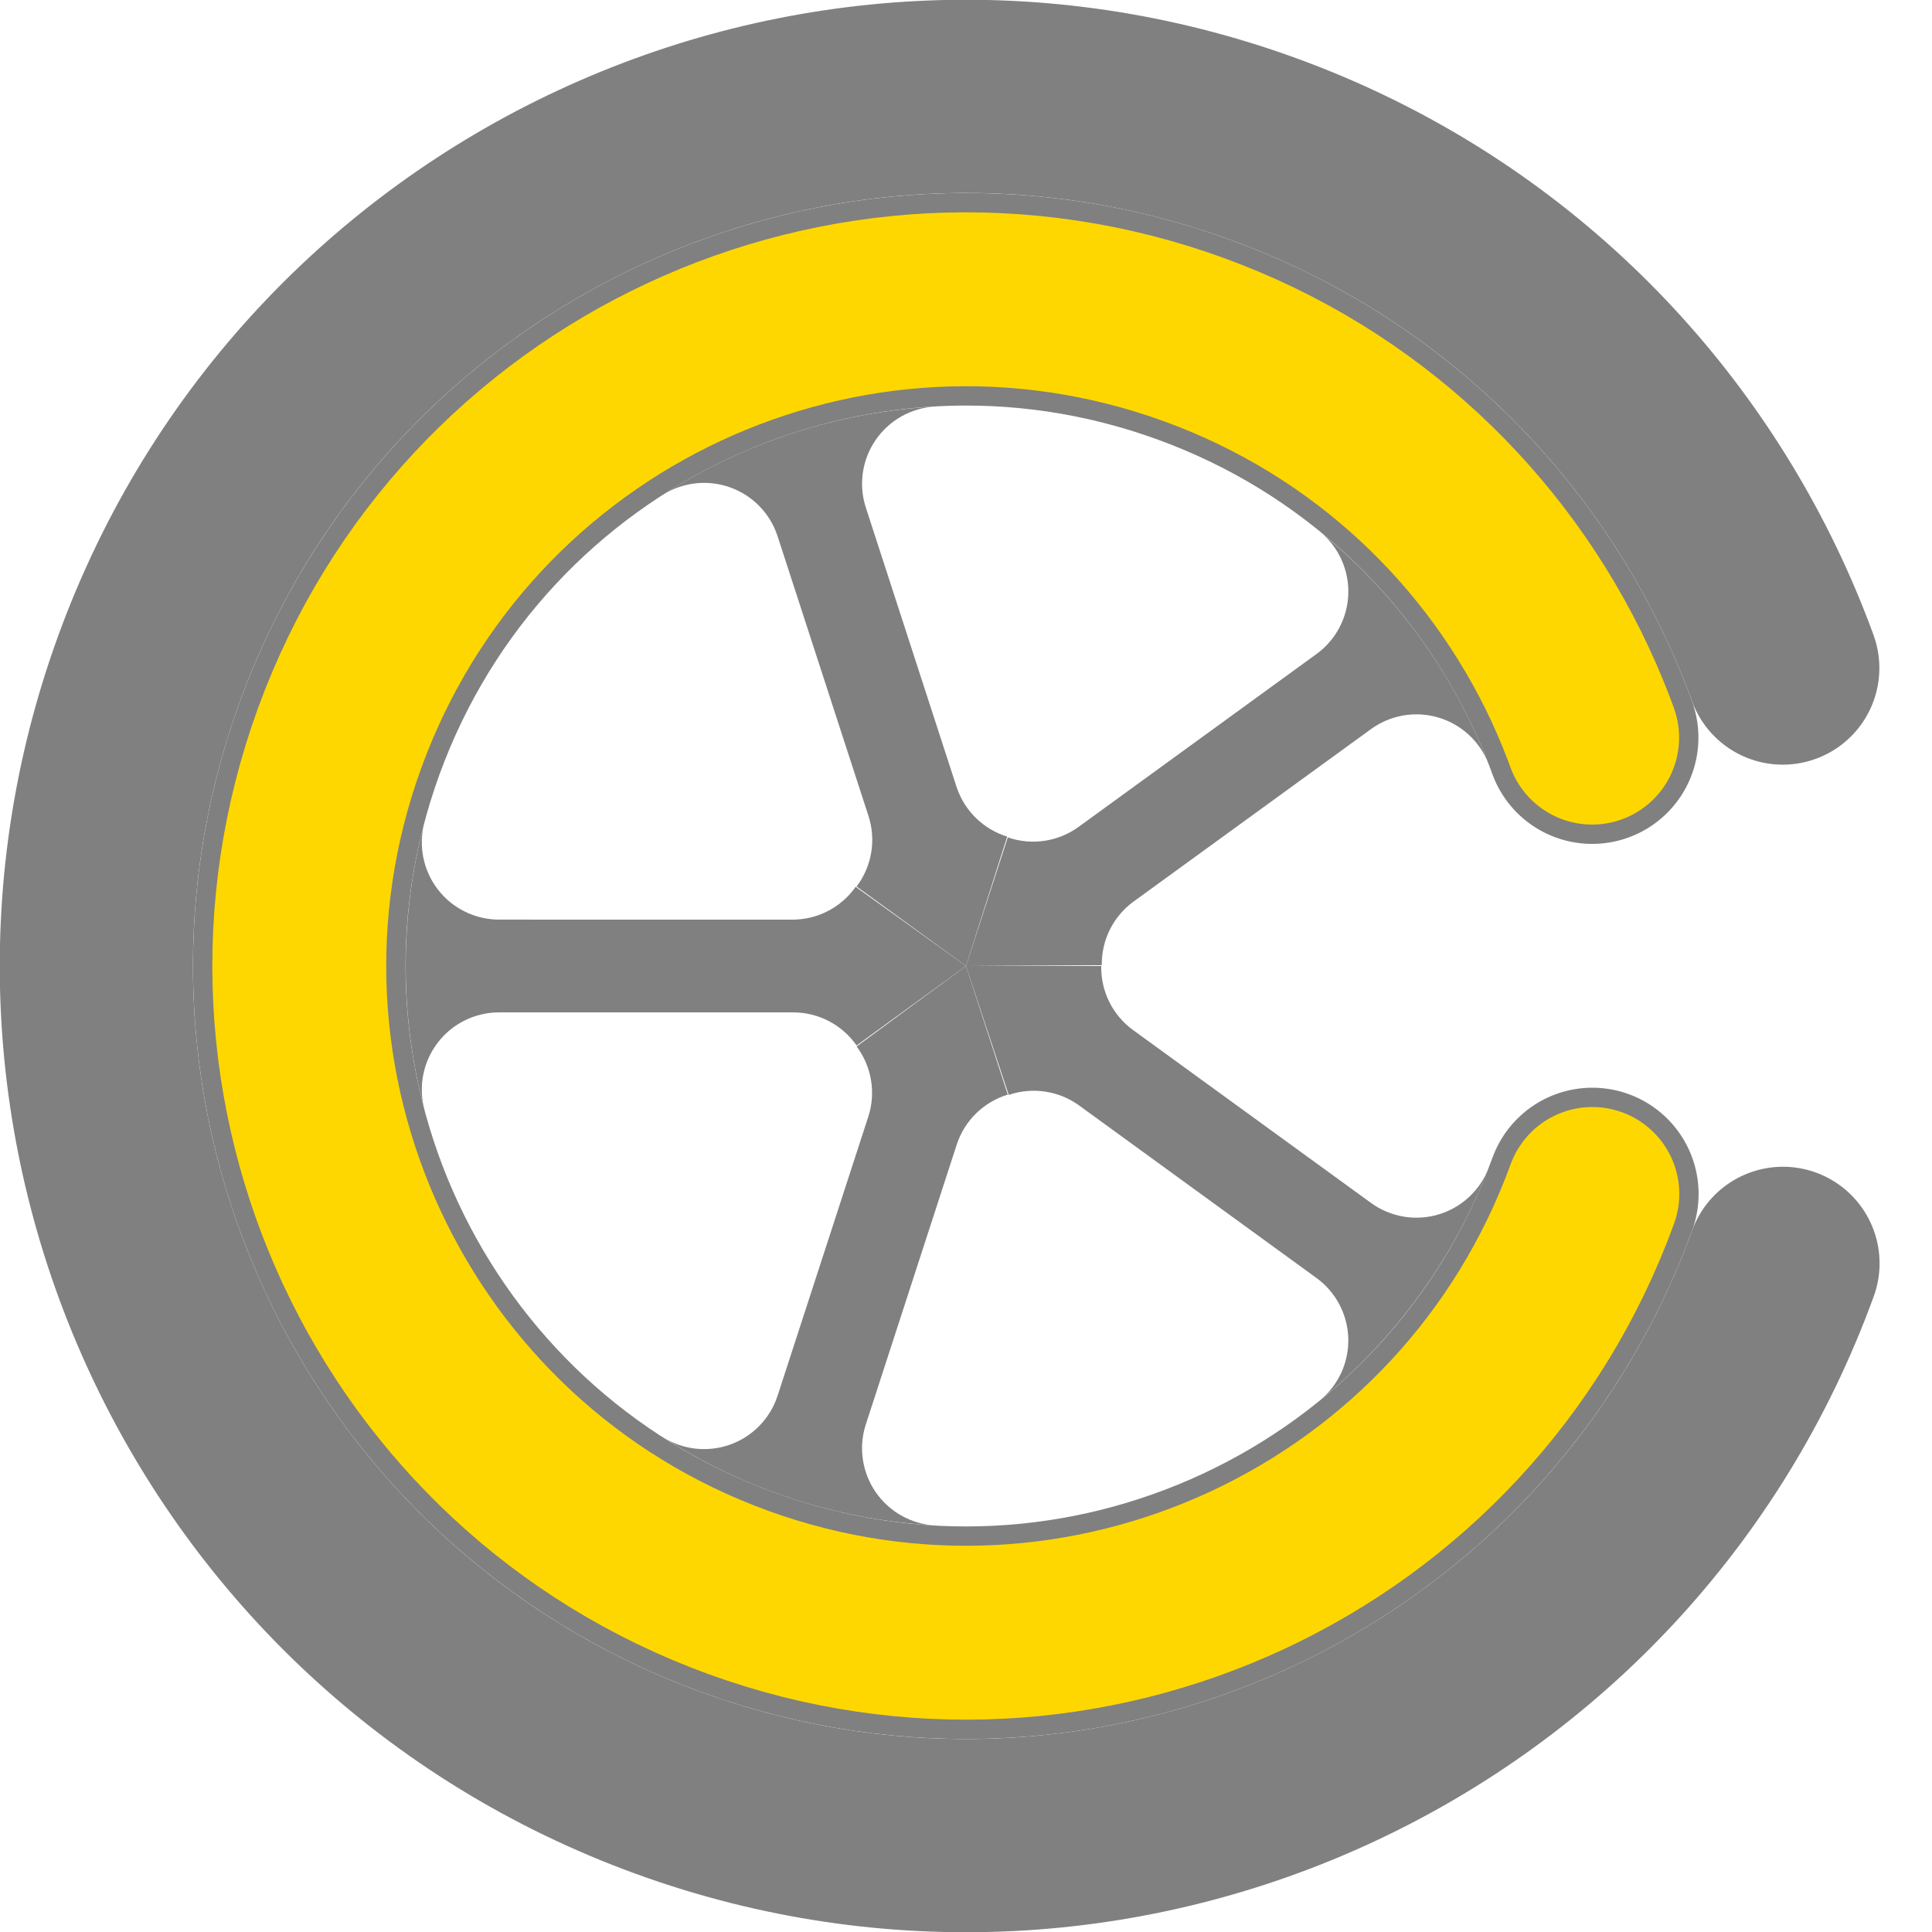
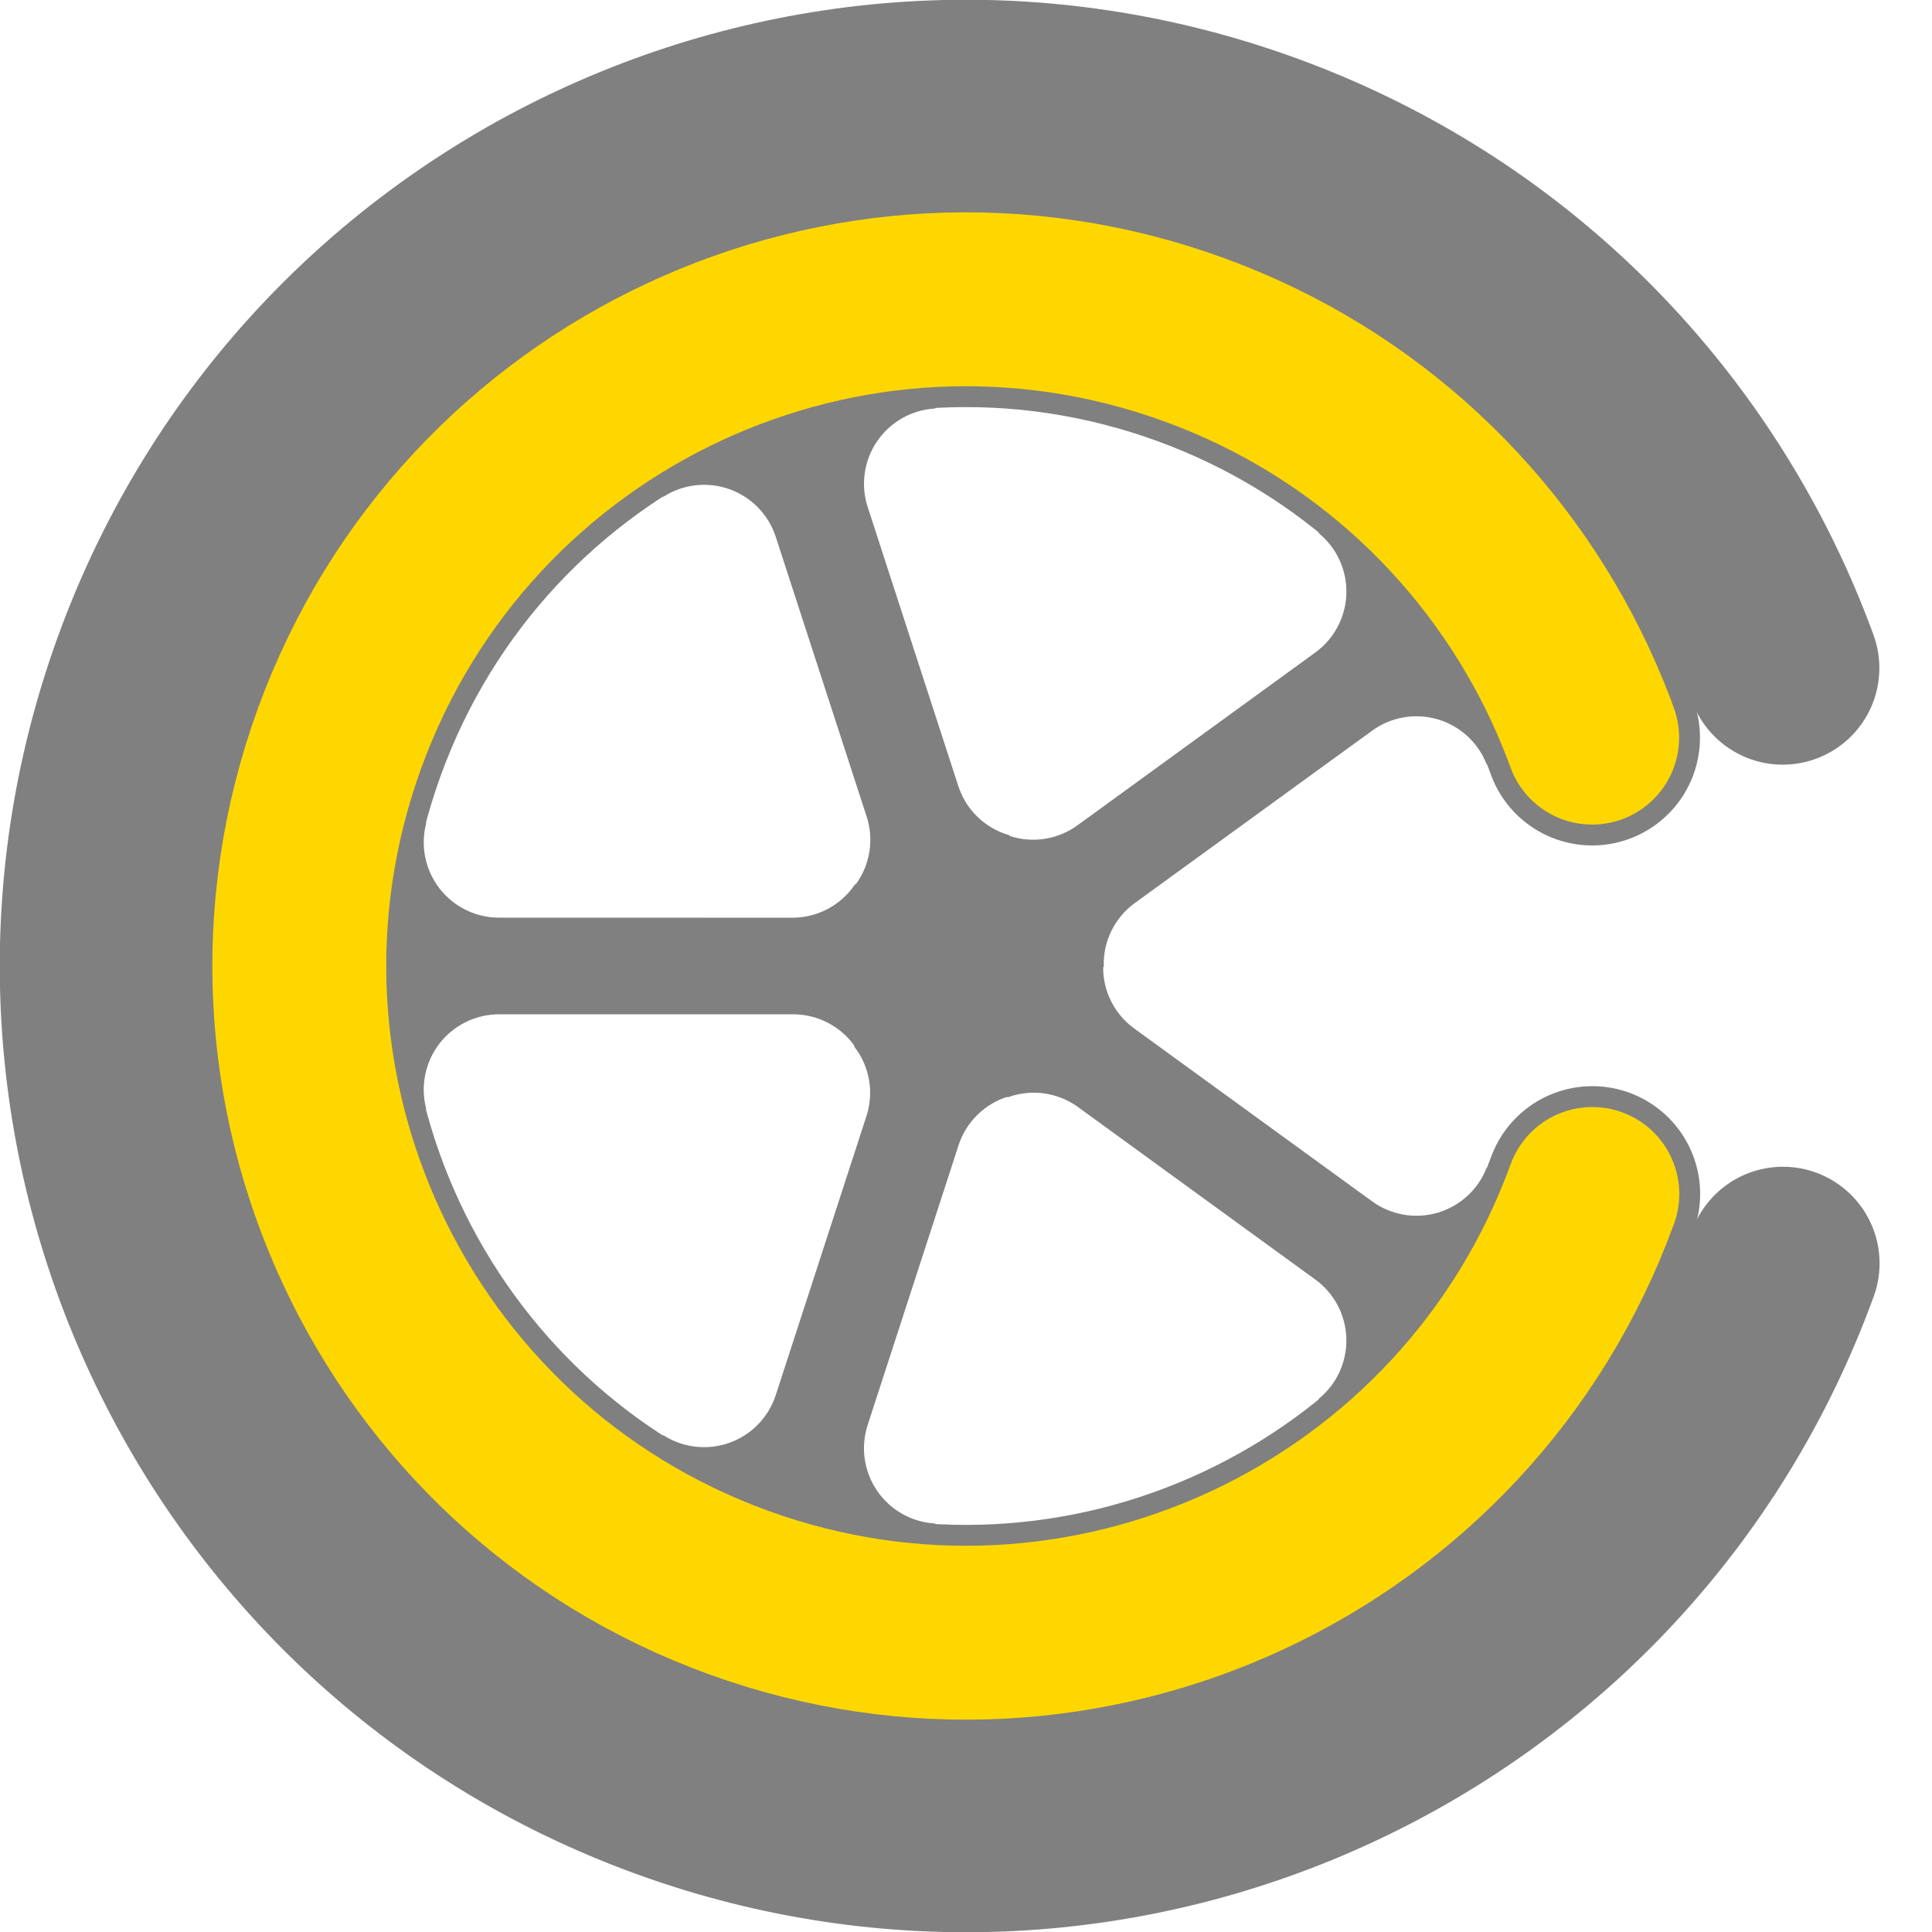
<svg xmlns="http://www.w3.org/2000/svg" width="400" height="400" viewBox="-12.5 -12.5 25 25">
  <circle id="tireC" cx="0" cy="0" r="11.25" fill="transparent" stroke="grey" stroke-width="2.5" stroke-dasharray="62.832" stroke-linecap="round" transform="rotate(20)" />
-   <circle id="outerWheelC" cx="0" cy="0" r="8.625" fill="transparent" stroke="grey" stroke-width="2.75" stroke-dasharray="48.171" stroke-linecap="round" transform="rotate(20)" />
+   <circle id="outerWheelC" cx="0" cy="0" r="8.625" fill="transparent" stroke="grey" stroke-width="2.79" stroke-dasharray="48.171" stroke-linecap="round" transform="rotate(20)" />
  <circle id="wheelC" cx="0" cy="0" r="8.625" fill="transparent" stroke="gold" stroke-width="2.25" stroke-dasharray="48.171" stroke-linecap="round" transform="rotate(20)" />
  <g>
-     <path fill="grey" d="         M 0 0         L .553 1.668         A 1 1 0 0 1 1.457 1.800         L 4.535 4.037         A 1 1 0 0 1 4.579 5.621         A 7.25 7.25 0 0 0 6.761 2.618         A 1 1 0 0 1 5.241 3.066         L 2.162 .829         A 1 1 0 0 1 1.750 0         L 0 0         " />
-     <path transform="rotate(72)" fill="grey" d="         M 0 0         L .553 1.668         A 1 1 0 0 1 1.457 1.800         L 4.535 4.037         A 1 1 0 0 1 4.579 5.621         A 7.25 7.25 0 0 0 6.761 2.618         A 1 1 0 0 1 5.241 3.066         L 2.162 .829         A 1 1 0 0 1 1.750 0         L 0 0         " />
-     <path transform="rotate(144)" fill="grey" d="         M 0 0         L .553 1.668         A 1 1 0 0 1 1.457 1.800         L 4.535 4.037         A 1 1 0 0 1 4.579 5.621         A 7.25 7.25 0 0 0 6.761 2.618         A 1 1 0 0 1 5.241 3.066         L 2.162 .829         A 1 1 0 0 1 1.750 0         L 0 0         " />
-     <path transform="rotate(-144)" fill="grey" d="         M 0 0         L .553 1.668         A 1 1 0 0 1 1.457 1.800         L 4.535 4.037         A 1 1 0 0 1 4.579 5.621         A 7.25 7.25 0 0 0 6.761 2.618         A 1 1 0 0 1 5.241 3.066         L 2.162 .829         A 1 1 0 0 1 1.750 0         L 0 0         " />
-     <path transform="rotate(-72)" fill="grey" d="         M 0 0         L .553 1.668         A 1 1 0 0 1 1.457 1.800         L 4.535 4.037         A 1 1 0 0 1 4.579 5.621         A 7.25 7.25 0 0 0 6.761 2.618         A 1 1 0 0 1 5.241 3.066         L 2.162 .829         A 1 1 0 0 1 1.750 0         L 0 0         " />
+     <path fill="grey" stroke="grey" stroke-width=".05" d="         M 0 0         L .553 1.668         A 1 1 0 0 1 1.457 1.800         L 4.535 4.037         A 1 1 0 0 1 4.579 5.621         A 7.25 7.25 0 0 0 6.761 2.618         A 1 1 0 0 1 5.241 3.066         L 2.162 .829         A 1 1 0 0 1 1.750 0         L 0 0         " />
+     <path transform="rotate(72)" fill="grey" stroke="grey" stroke-width=".05" d="         M 0 0         L .553 1.668         A 1 1 0 0 1 1.457 1.800         L 4.535 4.037         A 1 1 0 0 1 4.579 5.621         A 7.25 7.25 0 0 0 6.761 2.618         A 1 1 0 0 1 5.241 3.066         L 2.162 .829         A 1 1 0 0 1 1.750 0         L 0 0         " />
+     <path transform="rotate(144)" fill="grey" stroke="grey" stroke-width=".05" d="         M 0 0         L .553 1.668         A 1 1 0 0 1 1.457 1.800         L 4.535 4.037         A 1 1 0 0 1 4.579 5.621         A 7.25 7.25 0 0 0 6.761 2.618         A 1 1 0 0 1 5.241 3.066         L 2.162 .829         A 1 1 0 0 1 1.750 0         L 0 0         " />
+     <path transform="rotate(-144)" fill="grey" stroke="grey" stroke-width=".05" d="         M 0 0         L .553 1.668         A 1 1 0 0 1 1.457 1.800         L 4.535 4.037         A 1 1 0 0 1 4.579 5.621         A 7.25 7.25 0 0 0 6.761 2.618         A 1 1 0 0 1 5.241 3.066         L 2.162 .829         A 1 1 0 0 1 1.750 0         L 0 0         " />
+     <path transform="rotate(-72)" fill="grey" stroke="grey" stroke-width=".05" d="         M 0 0         L .553 1.668         A 1 1 0 0 1 1.457 1.800         L 4.535 4.037         A 1 1 0 0 1 4.579 5.621         A 7.25 7.25 0 0 0 6.761 2.618         A 1 1 0 0 1 5.241 3.066         L 2.162 .829         A 1 1 0 0 1 1.750 0         L 0 0         " />
  </g>
</svg>
